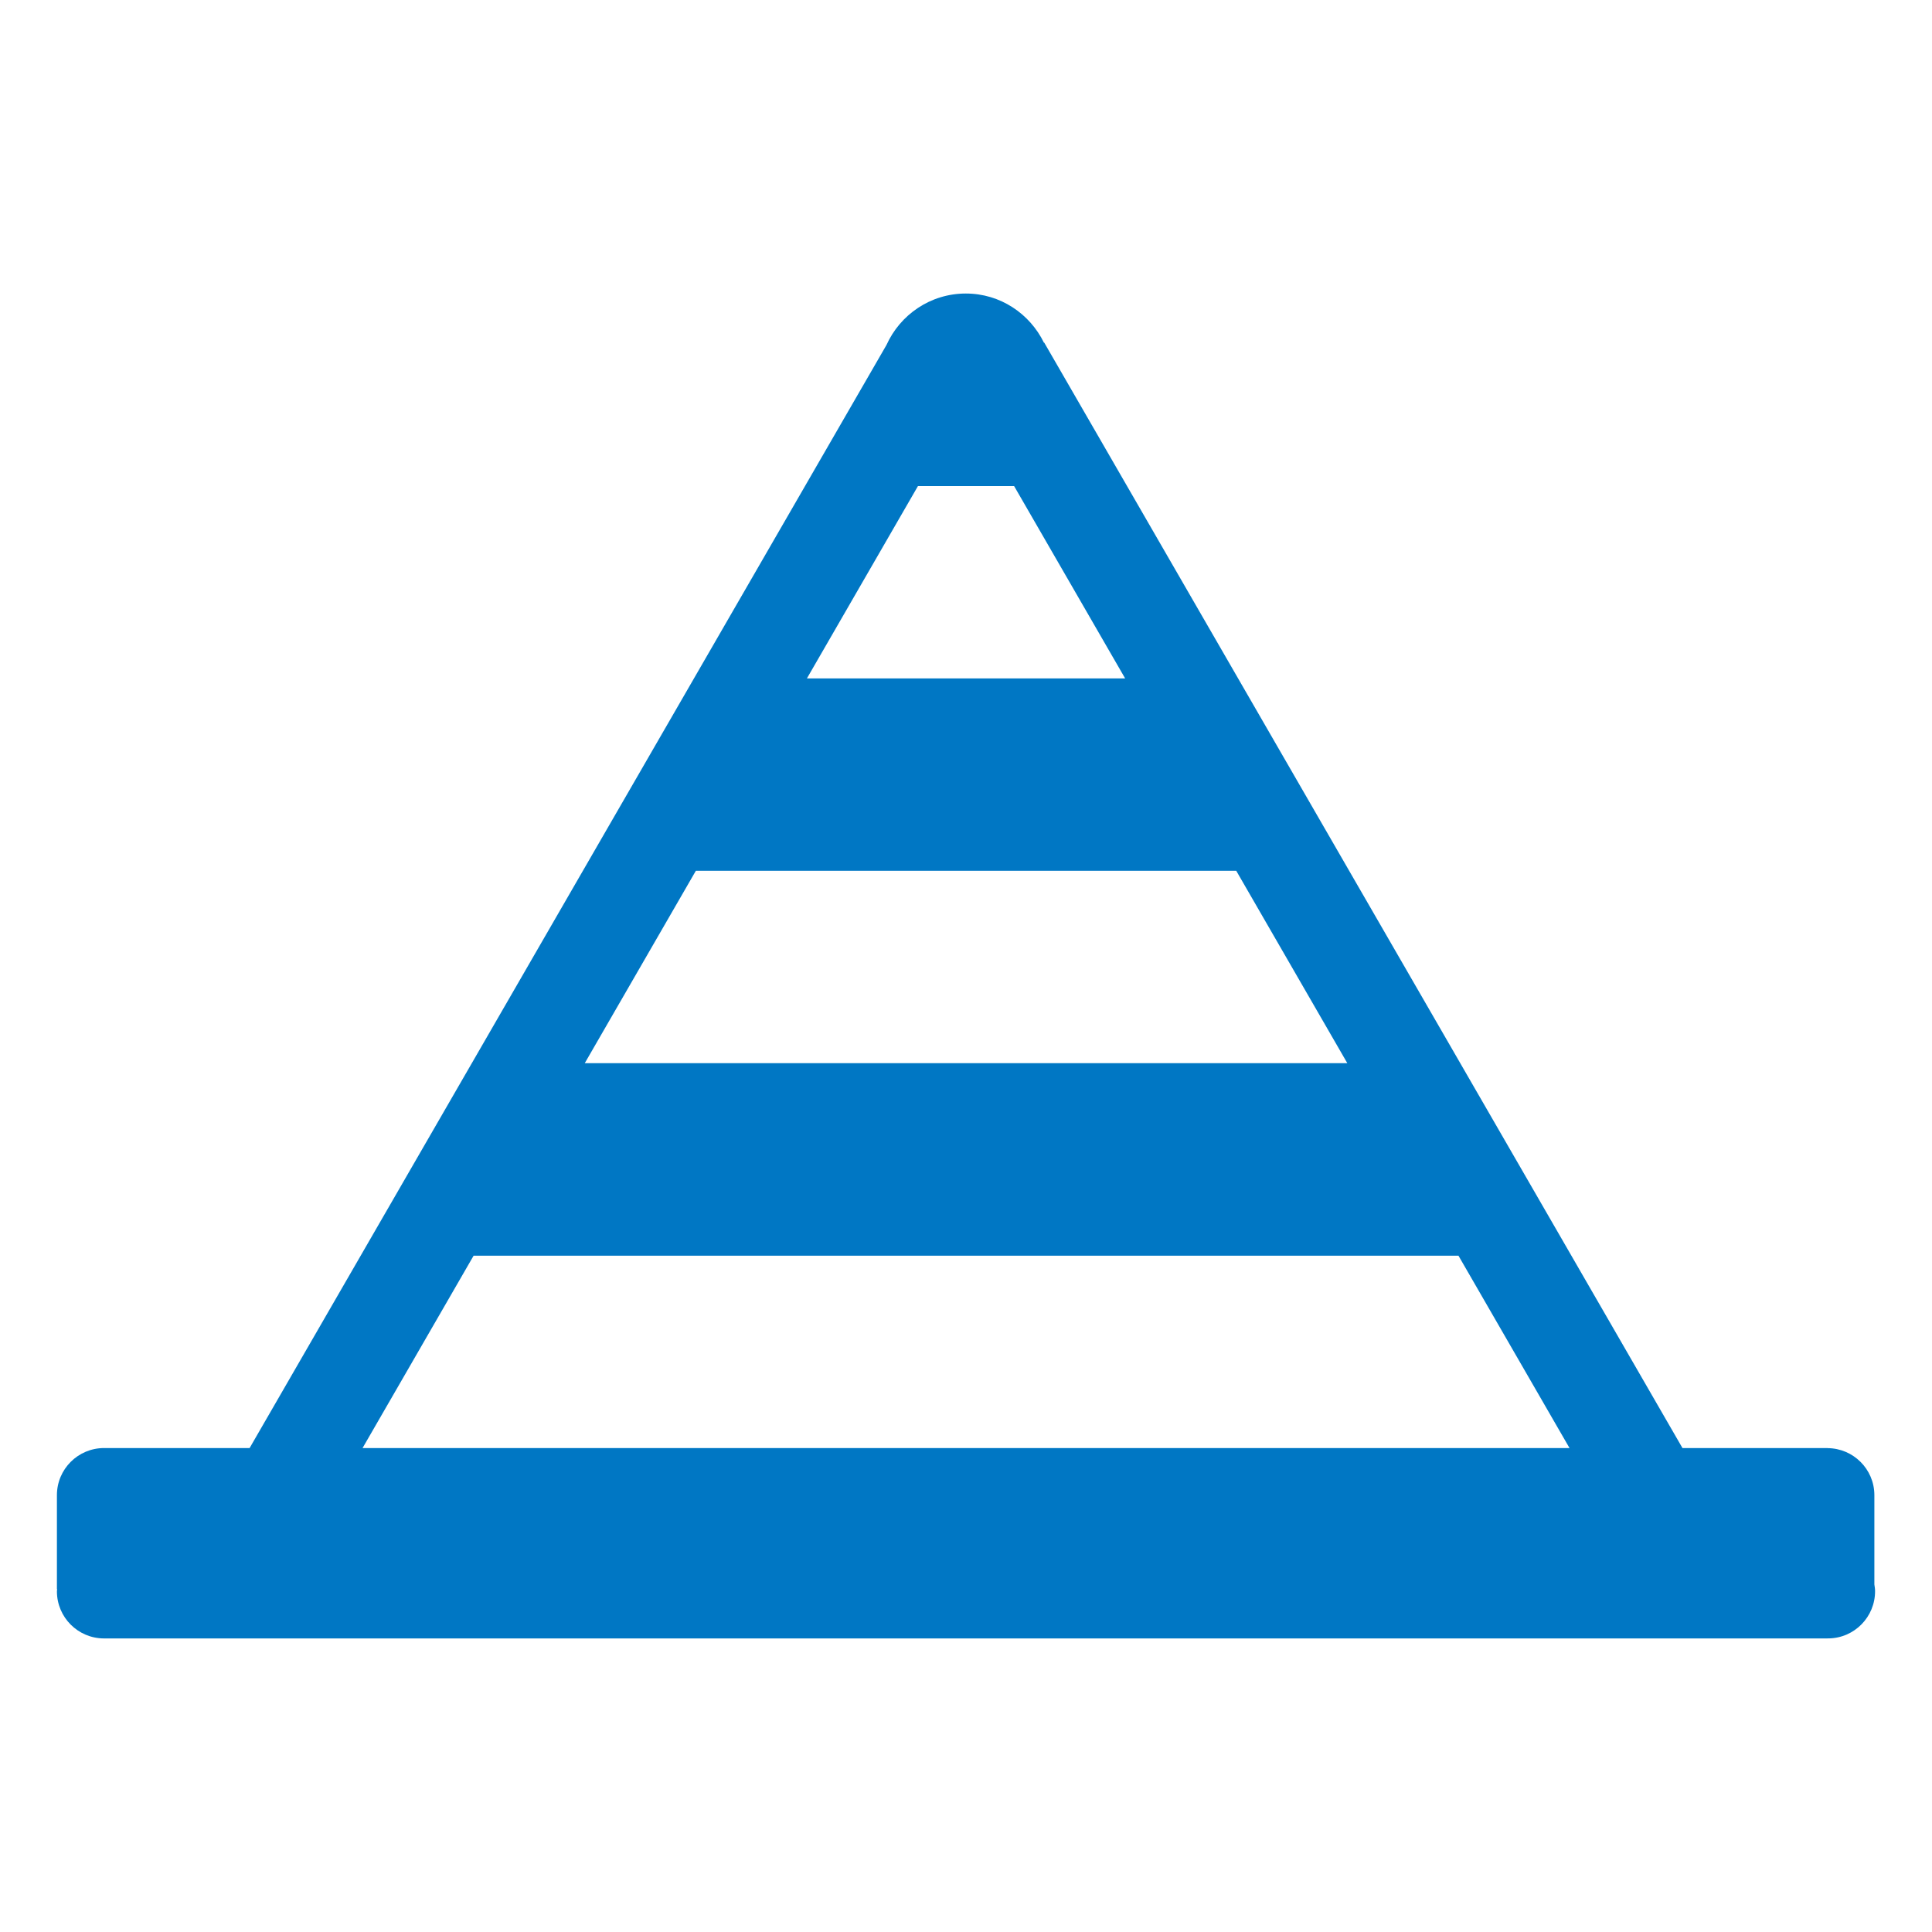
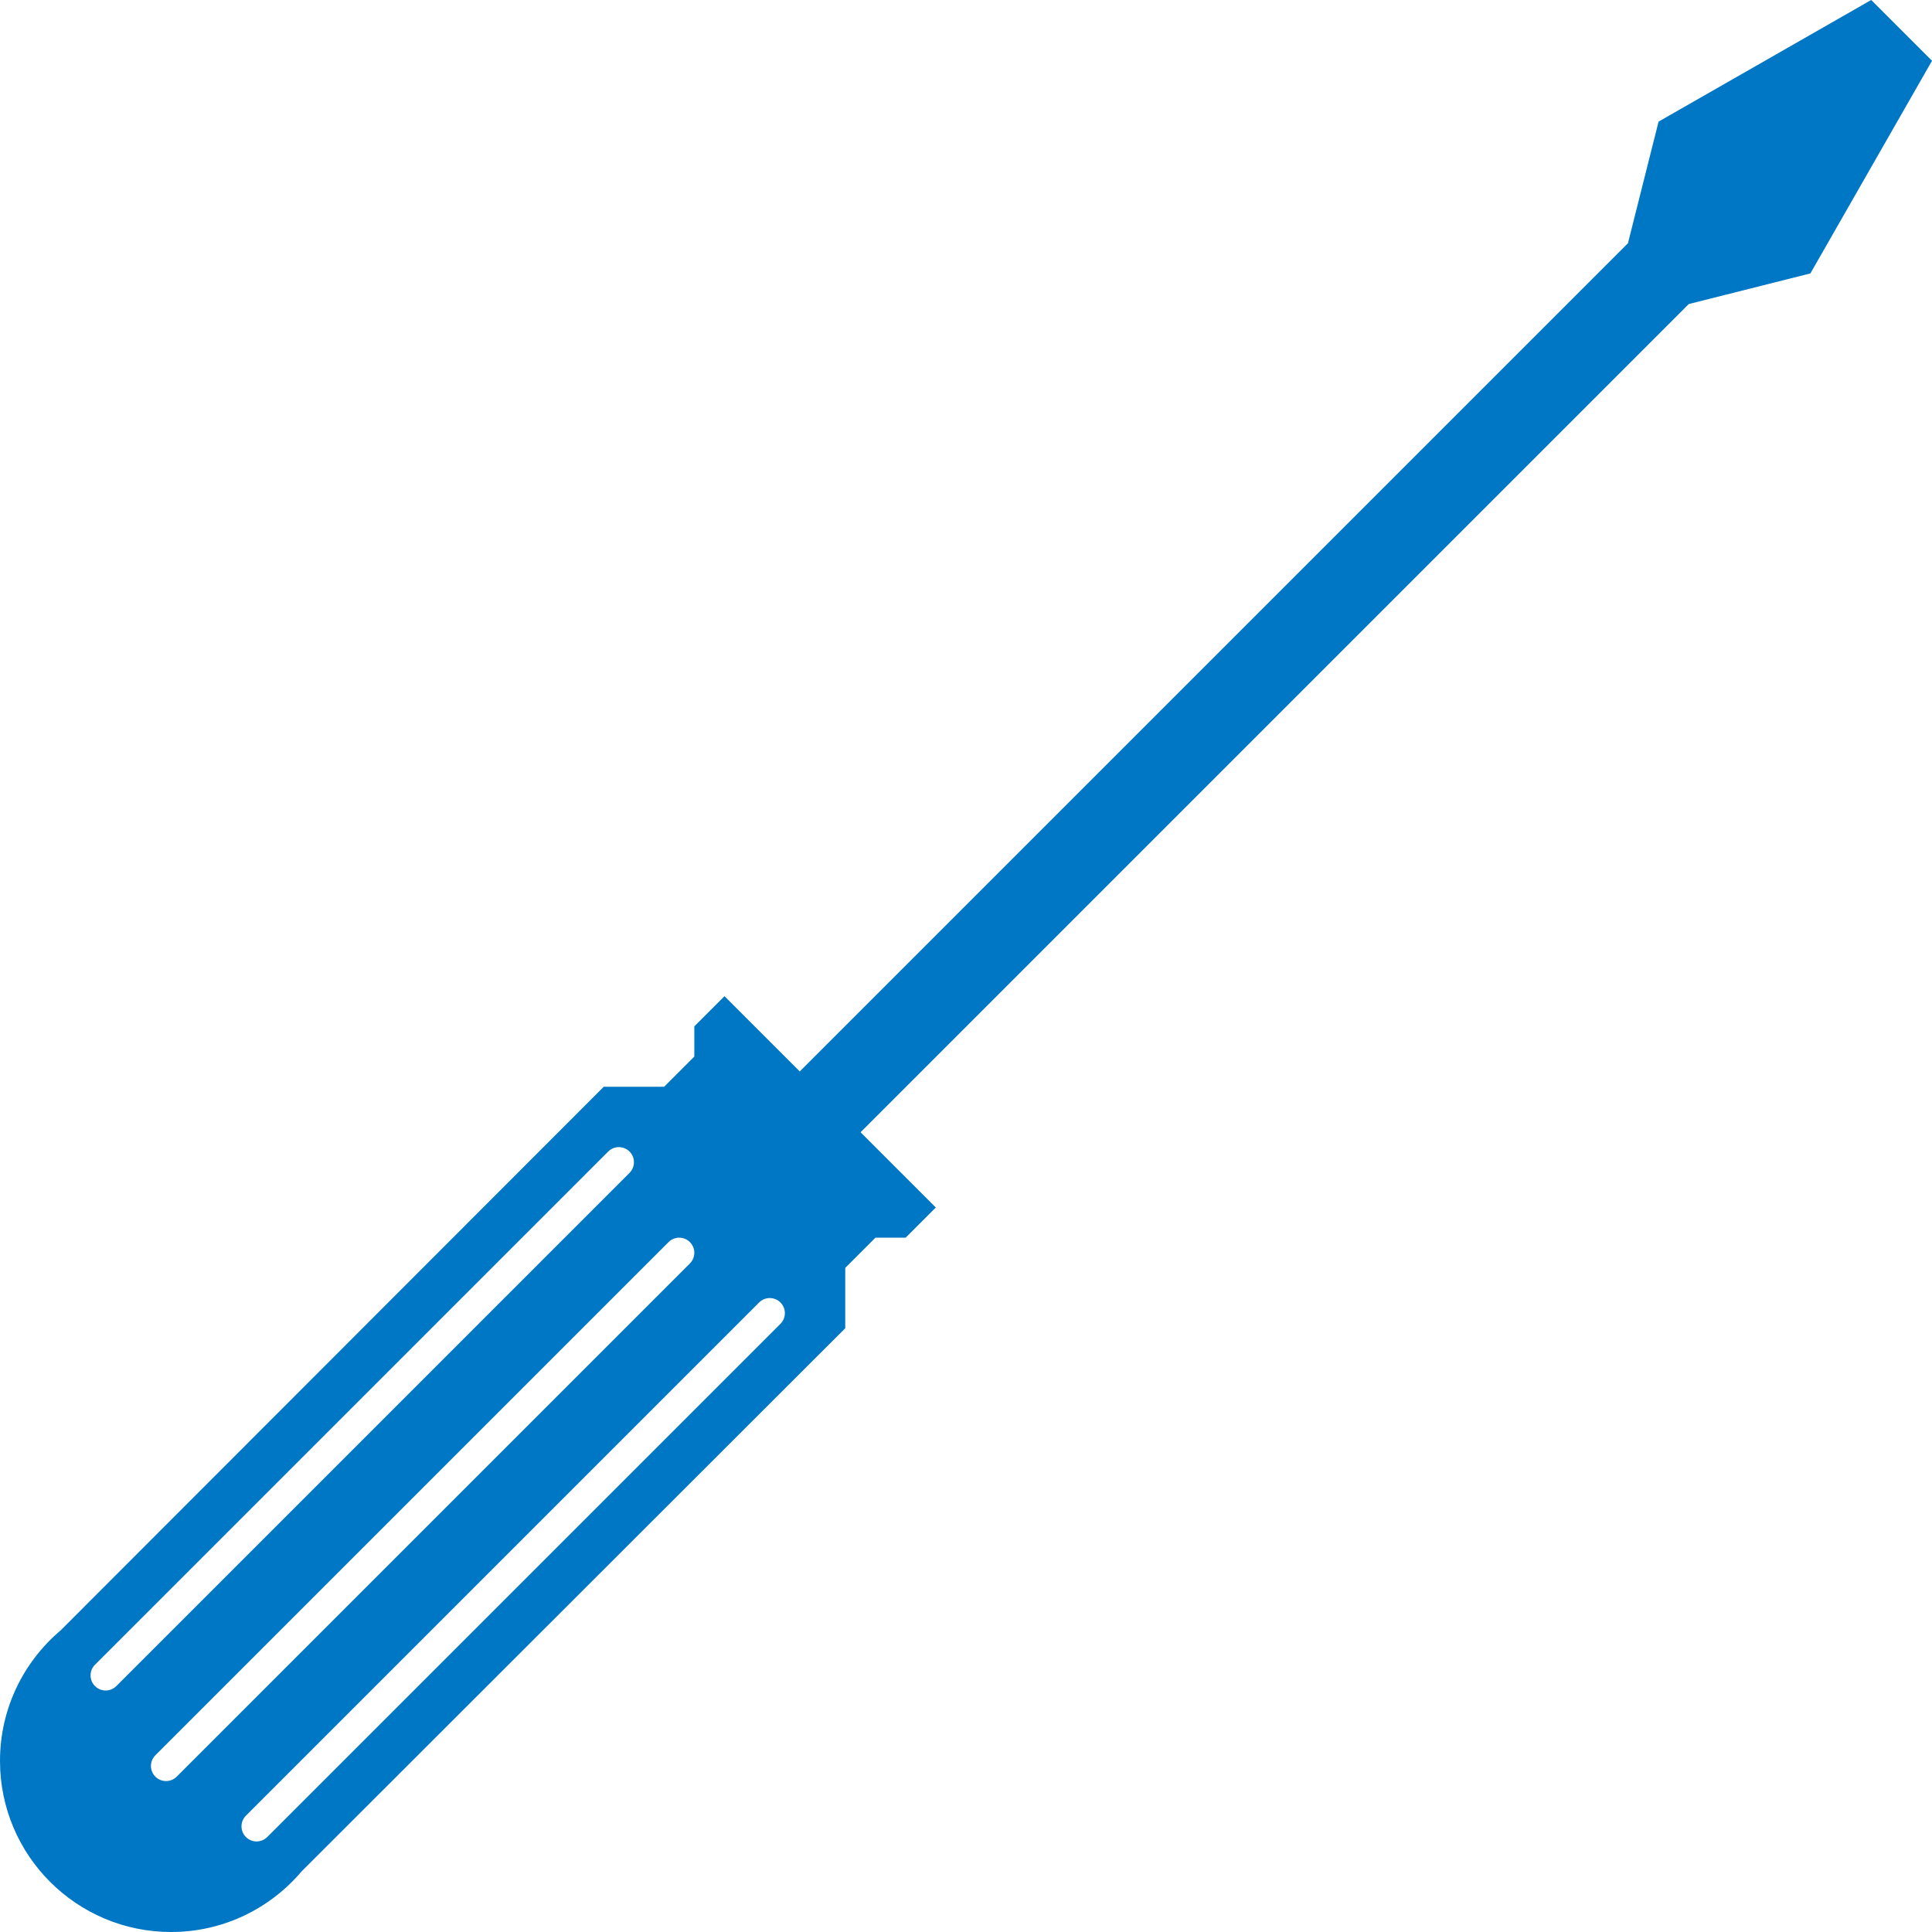
- <svg xmlns="http://www.w3.org/2000/svg" version="1.1" id="Layer_1" x="0px" y="0px" width="100px" height="100px" viewBox="0 0 100 100" enable-background="new 0 0 100 100" xml:space="preserve">
-   <g>
-     <path fill="#0077c4" d="M97.017,82.01v-4.62h-0.002l0.002-0.018c-0.01-1.335-1.092-2.407-2.42-2.417v-0.003h-7.512L54.048,17.732   l-0.013,0.008c-0.732-1.503-2.26-2.547-4.044-2.547c-1.832,0-3.401,1.096-4.108,2.665L12.92,74.951H5.386   c-1.347,0-2.44,1.091-2.44,2.438v4.863h0.012c-0.002,0.039-0.012,0.075-0.012,0.114c0,1.347,1.092,2.439,2.44,2.439h89.21v-0.004   c0.013,0,0.024,0.004,0.037,0.003c1.346-0.01,2.43-1.111,2.42-2.458C97.053,82.232,97.033,82.122,97.017,82.01z M47.513,25.159   h4.977l5.748,9.957H41.765L47.513,25.159z M36.017,45.072h27.971l5.748,9.957H30.268L36.017,45.072z M18.766,74.951l5.748-9.957   H75.49l5.748,9.957H18.766z" />
+ <svg xmlns="http://www.w3.org/2000/svg" class="iconic iconic-screwdriver" width="128" height="128" viewBox="0 0 128 128">
+   <g class="iconic-metadata">
+     </g>
+   <g class="iconic-screwdriver-lg iconic-container iconic-lg" data-width="128" data-height="128" display="inline">
+     <path fill="#0077c4" class="iconic-screwdriver-head iconic-property-fill" d="M107.856 16.115l-57.462 57.462 4.029 4.029 57.462-57.462 8.058-2.029 8.058-14.087-4.029-4.029-14.087 8.058z" />
+     <path fill="#0077c4" d="M19.983 123.983l36.017-35.983v-4l2-2h2l2-2-14-14-2 2v2l-2 2h-4l-35.983 36.017c-2.455 2.079-4.017 5.18-4.017 8.648 0 6.26 5.075 11.335 11.335 11.335 3.469 0 6.569-1.562 8.648-4.017zm-13.69-12.276c-.195-.195-.293-.451-.293-.707s.098-.512.293-.707l34-34c.391-.391 1.023-.391 1.414 0s.391 1.023 0 1.414l-34 34c-.391.391-1.023.391-1.414 0zm4 6c-.195-.195-.293-.451-.293-.707s.098-.512.293-.707l34-34c.391-.391 1.023-.391 1.414 0s.391 1.023 0 1.414l-34 34c-.391.391-1.023.391-1.414 0zm6 4c-.195-.195-.293-.451-.293-.707s.098-.512.293-.707l34-34c.391-.391 1.023-.391 1.414 0s.391 1.023 0 1.414l-34 34c-.391.391-1.023.391-1.414 0z" class="iconic-screwdriver-handle iconic-property-fill" />
+   </g>
+   <g class="iconic-screwdriver-md iconic-container iconic-md" data-width="32" data-height="32" display="none" transform="scale(4)">
+     <path fill="#0077c4" class="iconic-screwdriver-head iconic-property-fill" d="M27 4l-16 16 1 1 16-16 2-1 2-3-1-1-3 2z" />
+     <path fill="#0077c4" d="M4.989 31l9.011-9v-1l1-1-3-3-1 1h-1l-8.989 9.011c-.613.52-1.011 1.287-1.011 2.154 0 1.566 1.269 2.835 2.835 2.835.867 0 1.634-.387 2.154-1z" class="iconic-screwdriver-handle iconic-property-fill" />
+   </g>
+   <g class="iconic-screwdriver-sm iconic-container iconic-sm" data-width="15" data-height="16" display="none" transform="scale(8)">
+     <path fill="#0077c4" class="iconic-screwdriver-head iconic-property-fill" d="M10.9 4l-6 6 1 1 6-6h2l2-4-1-1-4 2z" />
+     <path d="M5 8.1l-4.414 4.486c-.781.781-.781 2.047 0 2.828.781.781 2.047.781 2.828 0l4.486-4.414.1-1-2-2-1 .1z" class="iconic-screwdriver-handle iconic-property-fill" />
  </g>
</svg>
